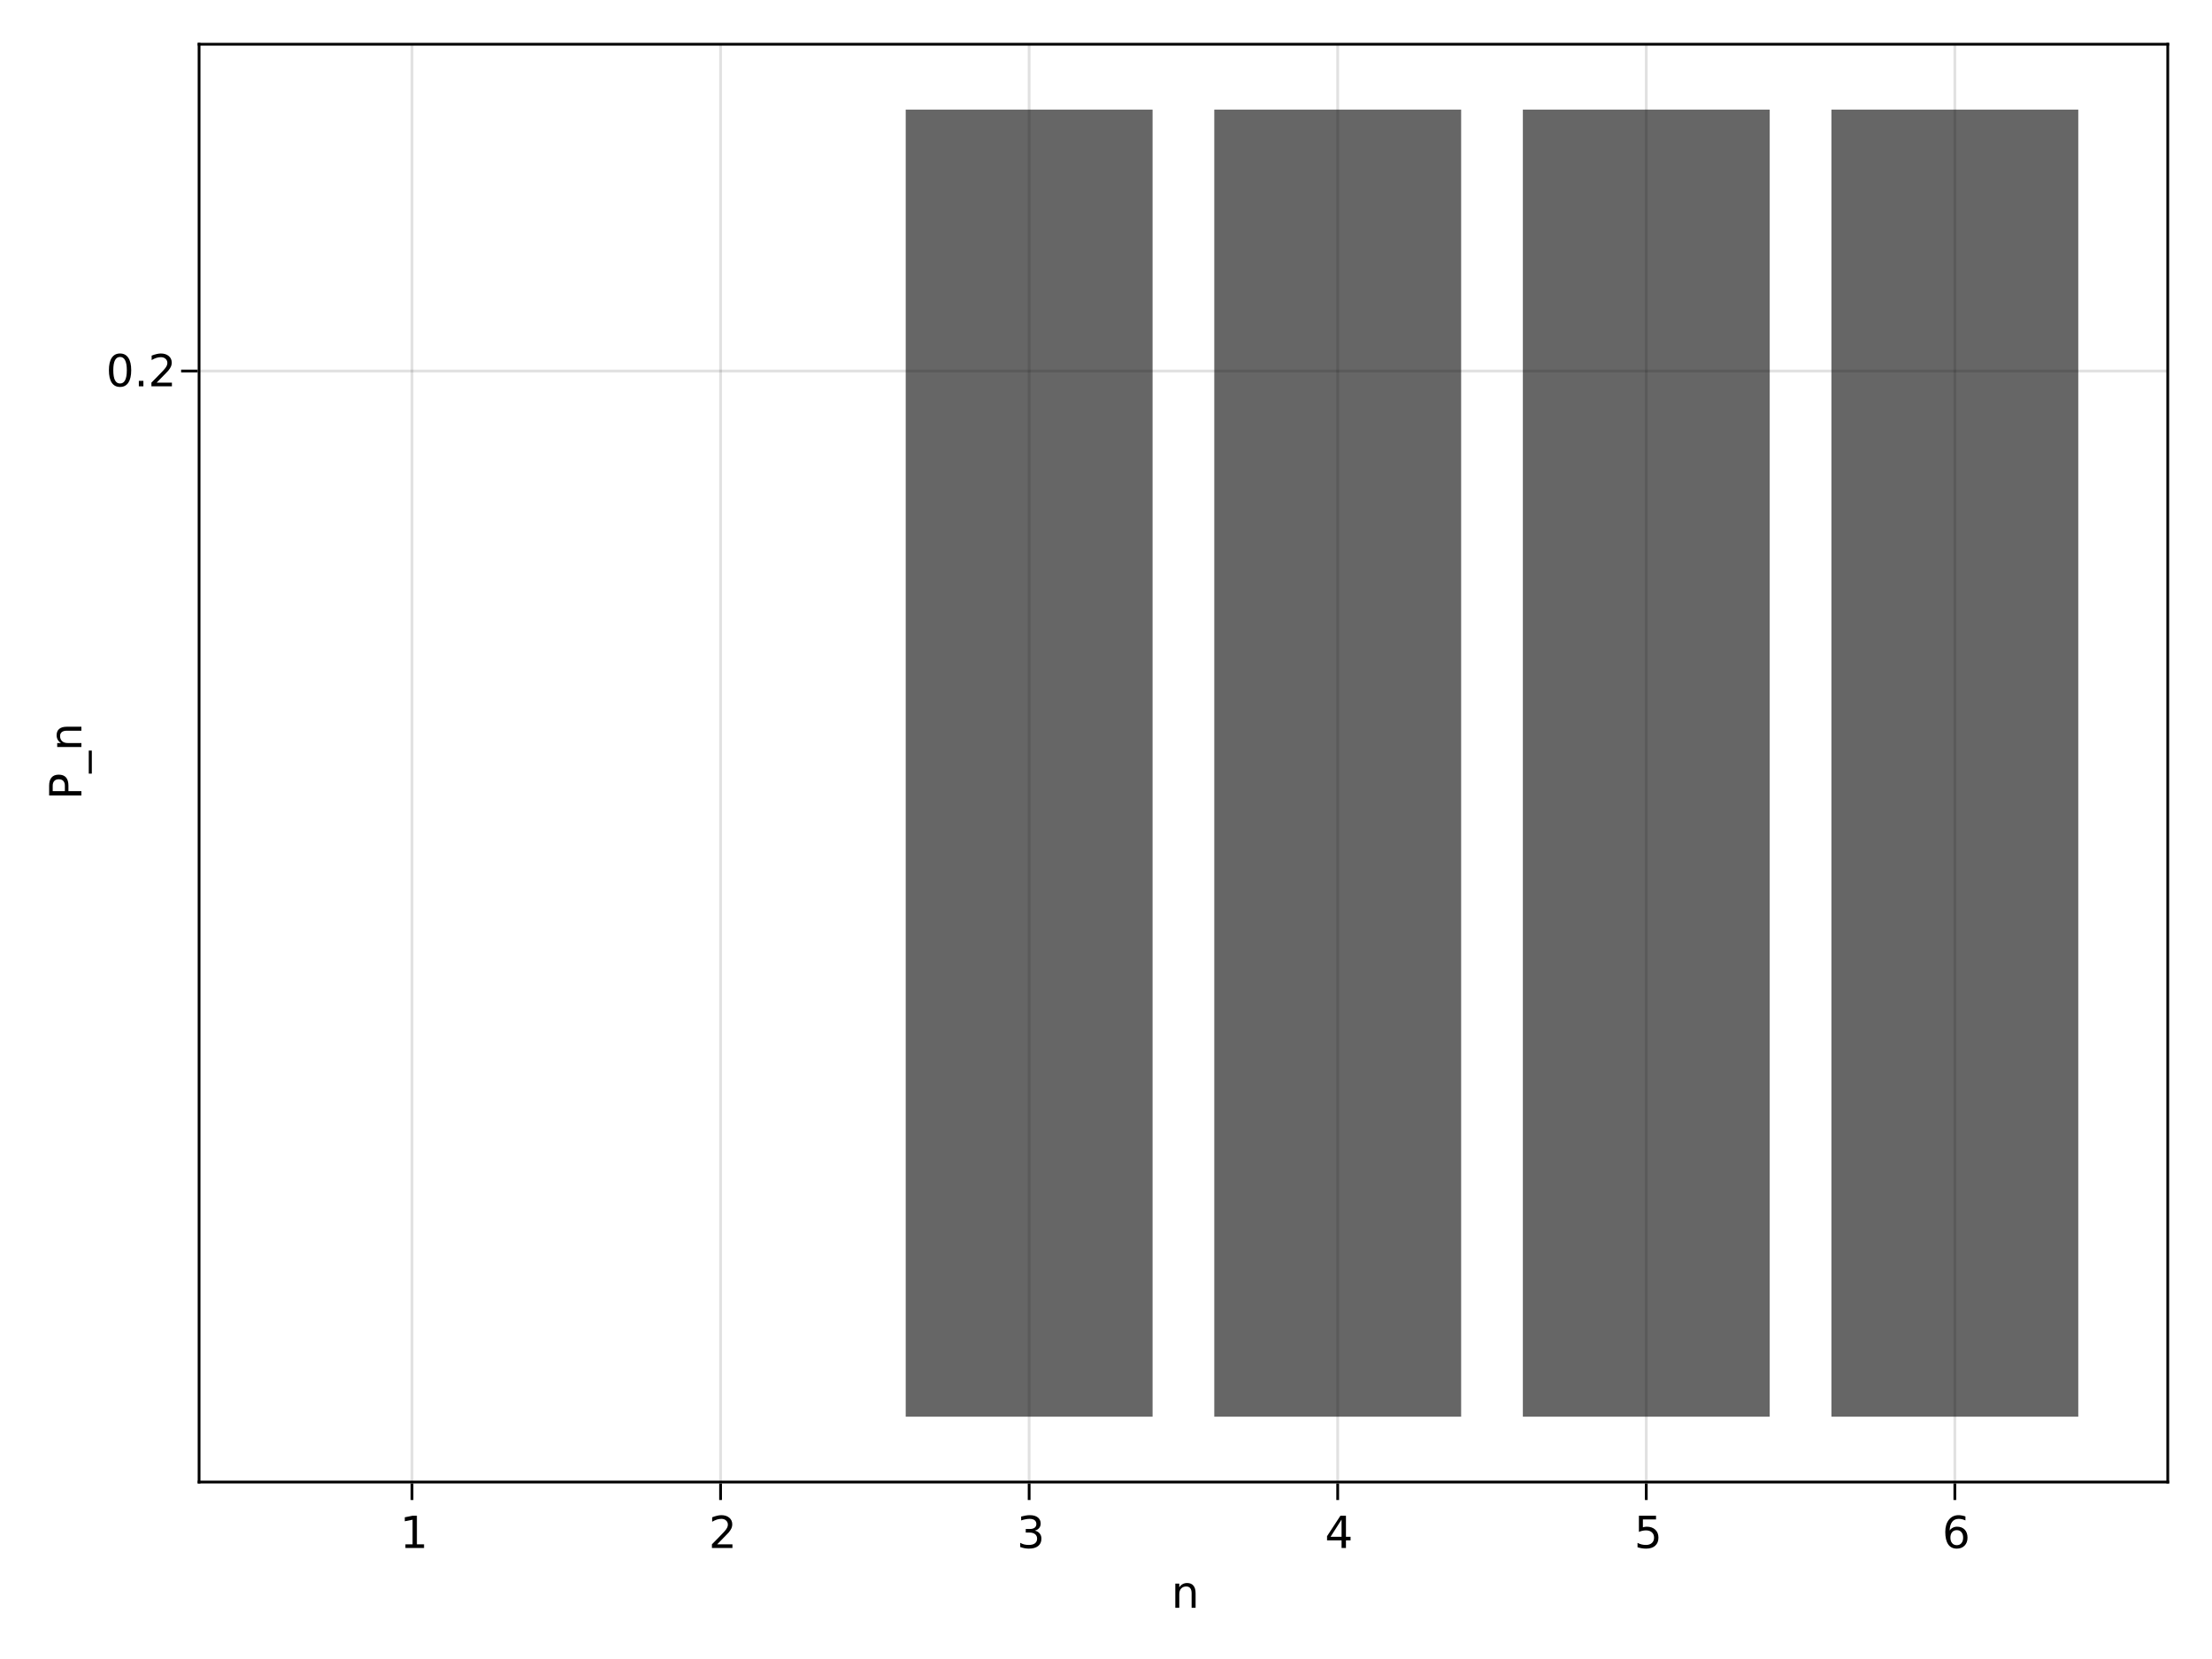
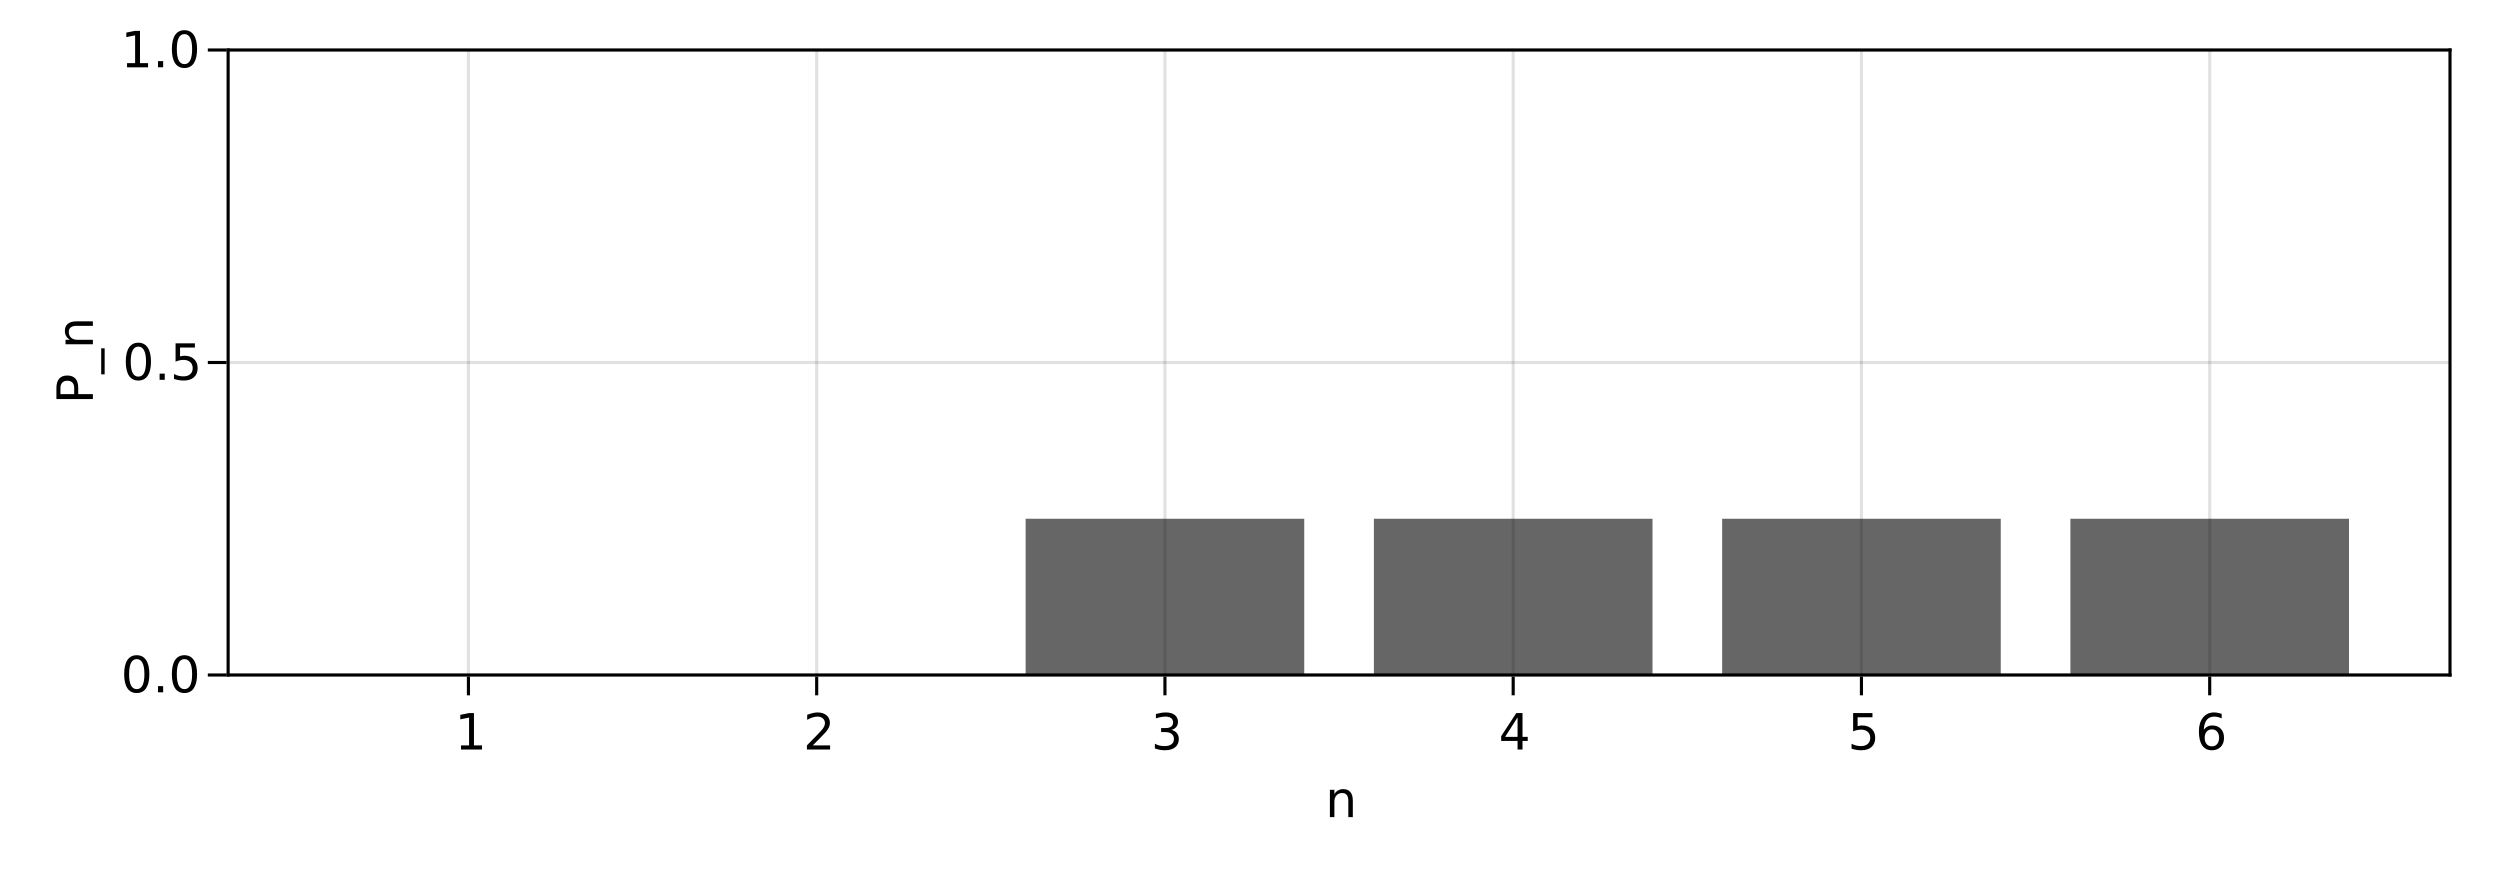
- <svg xmlns="http://www.w3.org/2000/svg" xmlns:xlink="http://www.w3.org/1999/xlink" width="600pt" height="450pt" viewBox="0 0 600 450" version="1.1">
+ <svg xmlns="http://www.w3.org/2000/svg" xmlns:xlink="http://www.w3.org/1999/xlink" width="600pt" height="211pt" viewBox="0 0 600 211" version="1.1">
  <defs>
    <g>
-       <symbol overflow="visible" id="eODnNaEj0-0">
+       <symbol overflow="visible" id="BPL1EWug0-0">
        <path style="stroke:none;" d="M 0.594 2.125 L 0.594 -8.469 L 6.594 -8.469 L 6.594 2.125 Z M 1.266 1.453 L 5.938 1.453 L 5.938 -7.781 L 1.266 -7.781 Z M 1.266 1.453 " />
      </symbol>
-       <symbol overflow="visible" id="eODnNaEj0-1">
+       <symbol overflow="visible" id="BPL1EWug0-1">
        <path style="stroke:none;" d="M 1.484 -1 L 3.422 -1 L 3.422 -7.672 L 1.312 -7.25 L 1.312 -8.328 L 3.406 -8.75 L 4.594 -8.75 L 4.594 -1 L 6.531 -1 L 6.531 0 L 1.484 0 Z M 1.484 -1 " />
      </symbol>
-       <symbol overflow="visible" id="eODnNaEj0-2">
+       <symbol overflow="visible" id="BPL1EWug1-0">
+         <path style="stroke:none;" d="M 0.594 2.125 L 0.594 -8.469 L 6.594 -8.469 L 6.594 2.125 Z M 1.266 1.453 L 5.938 1.453 L 5.938 -7.781 L 1.266 -7.781 Z M 1.266 1.453 " />
+       </symbol>
+       <symbol overflow="visible" id="BPL1EWug1-1">
        <path style="stroke:none;" d="M 2.297 -1 L 6.438 -1 L 6.438 0 L 0.875 0 L 0.875 -1 C 1.32 -1.457 1.93 -2.078 2.703 -2.859 C 3.484 -3.648 3.973 -4.16 4.172 -4.391 C 4.555 -4.805 4.82 -5.16 4.969 -5.453 C 5.125 -5.754 5.203 -6.047 5.203 -6.328 C 5.203 -6.797 5.035 -7.176 4.703 -7.469 C 4.379 -7.758 3.957 -7.906 3.438 -7.906 C 3.062 -7.906 2.664 -7.844 2.25 -7.719 C 1.844 -7.594 1.406 -7.395 0.938 -7.125 L 0.938 -8.328 C 1.414 -8.516 1.859 -8.656 2.266 -8.75 C 2.68 -8.852 3.062 -8.906 3.406 -8.906 C 4.312 -8.906 5.035 -8.676 5.578 -8.219 C 6.117 -7.77 6.391 -7.164 6.391 -6.406 C 6.391 -6.051 6.32 -5.711 6.188 -5.391 C 6.051 -5.066 5.805 -4.688 5.453 -4.25 C 5.348 -4.133 5.035 -3.805 4.516 -3.266 C 3.992 -2.723 3.254 -1.969 2.297 -1 Z M 2.297 -1 " />
      </symbol>
-       <symbol overflow="visible" id="eODnNaEj0-3">
+       <symbol overflow="visible" id="BPL1EWug1-2">
+         <path style="stroke:none;" d="M 4.875 -4.719 C 5.438 -4.594 5.875 -4.336 6.188 -3.953 C 6.508 -3.578 6.672 -3.109 6.672 -2.547 C 6.672 -1.68 6.375 -1.008 5.781 -0.531 C 5.188 -0.062 4.344 0.172 3.25 0.172 C 2.883 0.172 2.504 0.133 2.109 0.062 C 1.723 -0.008 1.328 -0.117 0.922 -0.266 L 0.922 -1.406 C 1.242 -1.219 1.598 -1.07 1.984 -0.969 C 2.379 -0.875 2.789 -0.828 3.219 -0.828 C 3.957 -0.828 4.52 -0.973 4.906 -1.266 C 5.301 -1.555 5.5 -1.984 5.5 -2.547 C 5.5 -3.055 5.316 -3.457 4.953 -3.75 C 4.586 -4.039 4.086 -4.188 3.453 -4.188 L 2.422 -4.188 L 2.422 -5.156 L 3.5 -5.156 C 4.07 -5.156 4.516 -5.27 4.828 -5.5 C 5.141 -5.738 5.297 -6.078 5.297 -6.516 C 5.297 -6.961 5.133 -7.305 4.812 -7.547 C 4.5 -7.785 4.047 -7.906 3.453 -7.906 C 3.117 -7.906 2.766 -7.867 2.391 -7.797 C 2.023 -7.734 1.617 -7.629 1.172 -7.484 L 1.172 -8.531 C 1.629 -8.656 2.051 -8.75 2.438 -8.812 C 2.832 -8.875 3.203 -8.906 3.547 -8.906 C 4.453 -8.906 5.164 -8.703 5.688 -8.297 C 6.207 -7.891 6.469 -7.336 6.469 -6.641 C 6.469 -6.148 6.328 -5.738 6.047 -5.406 C 5.773 -5.07 5.383 -4.844 4.875 -4.719 Z M 4.875 -4.719 " />
+       </symbol>
+       <symbol overflow="visible" id="BPL1EWug1-3">
+         <path style="stroke:none;" d="M 3.969 -4.844 C 3.438 -4.844 3.016 -4.66 2.703 -4.297 C 2.391 -3.93 2.234 -3.438 2.234 -2.812 C 2.234 -2.176 2.391 -1.676 2.703 -1.312 C 3.016 -0.945 3.438 -0.766 3.969 -0.766 C 4.5 -0.766 4.914 -0.945 5.219 -1.312 C 5.531 -1.676 5.688 -2.176 5.688 -2.812 C 5.688 -3.438 5.531 -3.93 5.219 -4.297 C 4.914 -4.66 4.5 -4.844 3.969 -4.844 Z M 6.312 -8.562 L 6.312 -7.484 C 6.008 -7.617 5.707 -7.723 5.406 -7.797 C 5.102 -7.867 4.805 -7.906 4.516 -7.906 C 3.734 -7.906 3.133 -7.641 2.719 -7.109 C 2.312 -6.586 2.078 -5.797 2.016 -4.734 C 2.242 -5.066 2.531 -5.32 2.875 -5.5 C 3.227 -5.688 3.613 -5.781 4.031 -5.781 C 4.906 -5.781 5.598 -5.516 6.109 -4.984 C 6.617 -4.453 6.875 -3.727 6.875 -2.812 C 6.875 -1.906 6.609 -1.18 6.078 -0.641 C 5.547 -0.098 4.844 0.172 3.969 0.172 C 2.945 0.172 2.172 -0.211 1.641 -0.984 C 1.109 -1.766 0.844 -2.891 0.844 -4.359 C 0.844 -5.742 1.172 -6.848 1.828 -7.672 C 2.484 -8.492 3.363 -8.906 4.469 -8.906 C 4.758 -8.906 5.055 -8.875 5.359 -8.812 C 5.66 -8.758 5.977 -8.676 6.312 -8.562 Z M 6.312 -8.562 " />
+       </symbol>
+       <symbol overflow="visible" id="BPL1EWug2-0">
+         <path style="stroke:none;" d="M 0.594 2.125 L 0.594 -8.469 L 6.594 -8.469 L 6.594 2.125 Z M 1.266 1.453 L 5.938 1.453 L 5.938 -7.781 L 1.266 -7.781 Z M 1.266 1.453 " />
+       </symbol>
+       <symbol overflow="visible" id="BPL1EWug2-1">
        <path style="stroke:none;" d="M 4.531 -7.719 L 1.547 -3.047 L 4.531 -3.047 Z M 4.219 -8.75 L 5.719 -8.75 L 5.719 -3.047 L 6.969 -3.047 L 6.969 -2.062 L 5.719 -2.062 L 5.719 0 L 4.531 0 L 4.531 -2.062 L 0.594 -2.062 L 0.594 -3.203 Z M 4.219 -8.75 " />
      </symbol>
-       <symbol overflow="visible" id="eODnNaEj0-4">
+       <symbol overflow="visible" id="BPL1EWug3-0">
+         <path style="stroke:none;" d="M 0.594 2.125 L 0.594 -8.469 L 6.594 -8.469 L 6.594 2.125 Z M 1.266 1.453 L 5.938 1.453 L 5.938 -7.781 L 1.266 -7.781 Z M 1.266 1.453 " />
+       </symbol>
+       <symbol overflow="visible" id="BPL1EWug3-1">
        <path style="stroke:none;" d="M 1.297 -8.75 L 5.938 -8.75 L 5.938 -7.75 L 2.375 -7.75 L 2.375 -5.609 C 2.551 -5.672 2.723 -5.711 2.891 -5.734 C 3.066 -5.766 3.238 -5.781 3.406 -5.781 C 4.383 -5.781 5.16 -5.508 5.734 -4.969 C 6.305 -4.438 6.594 -3.719 6.594 -2.812 C 6.594 -1.863 6.297 -1.129 5.703 -0.609 C 5.117 -0.086 4.297 0.172 3.234 0.172 C 2.859 0.172 2.477 0.141 2.094 0.078 C 1.719 0.016 1.328 -0.078 0.922 -0.203 L 0.922 -1.391 C 1.273 -1.203 1.641 -1.062 2.016 -0.969 C 2.391 -0.875 2.785 -0.828 3.203 -0.828 C 3.879 -0.828 4.414 -1.004 4.812 -1.359 C 5.207 -1.711 5.406 -2.195 5.406 -2.812 C 5.406 -3.414 5.207 -3.895 4.812 -4.25 C 4.414 -4.602 3.879 -4.781 3.203 -4.781 C 2.891 -4.781 2.57 -4.742 2.25 -4.672 C 1.938 -4.609 1.617 -4.504 1.297 -4.359 Z M 1.297 -8.75 " />
      </symbol>
-       <symbol overflow="visible" id="eODnNaEj0-5">
-         <path style="stroke:none;" d="M 3.969 -4.844 C 3.438 -4.844 3.016 -4.66 2.703 -4.297 C 2.391 -3.93 2.234 -3.438 2.234 -2.812 C 2.234 -2.176 2.391 -1.676 2.703 -1.312 C 3.016 -0.945 3.438 -0.766 3.969 -0.766 C 4.5 -0.766 4.914 -0.945 5.219 -1.312 C 5.531 -1.676 5.688 -2.176 5.688 -2.812 C 5.688 -3.438 5.531 -3.93 5.219 -4.297 C 4.914 -4.66 4.5 -4.844 3.969 -4.844 Z M 6.312 -8.562 L 6.312 -7.484 C 6.008 -7.617 5.707 -7.723 5.406 -7.797 C 5.102 -7.867 4.805 -7.906 4.516 -7.906 C 3.734 -7.906 3.133 -7.641 2.719 -7.109 C 2.312 -6.586 2.078 -5.797 2.016 -4.734 C 2.242 -5.066 2.531 -5.32 2.875 -5.5 C 3.227 -5.688 3.613 -5.781 4.031 -5.781 C 4.906 -5.781 5.598 -5.516 6.109 -4.984 C 6.617 -4.453 6.875 -3.727 6.875 -2.812 C 6.875 -1.906 6.609 -1.18 6.078 -0.641 C 5.547 -0.098 4.844 0.172 3.969 0.172 C 2.945 0.172 2.172 -0.211 1.641 -0.984 C 1.109 -1.766 0.844 -2.891 0.844 -4.359 C 0.844 -5.742 1.172 -6.848 1.828 -7.672 C 2.484 -8.492 3.363 -8.906 4.469 -8.906 C 4.758 -8.906 5.055 -8.875 5.359 -8.812 C 5.66 -8.758 5.977 -8.676 6.312 -8.562 Z M 6.312 -8.562 " />
-       </symbol>
-       <symbol overflow="visible" id="eODnNaEj1-0">
+       <symbol overflow="visible" id="BPL1EWug4-0">
        <path style="stroke:none;" d="M 0.594 2.125 L 0.594 -8.469 L 6.594 -8.469 L 6.594 2.125 Z M 1.266 1.453 L 5.938 1.453 L 5.938 -7.781 L 1.266 -7.781 Z M 1.266 1.453 " />
      </symbol>
-       <symbol overflow="visible" id="eODnNaEj1-1">
-         <path style="stroke:none;" d="M 4.875 -4.719 C 5.438 -4.594 5.875 -4.336 6.188 -3.953 C 6.508 -3.578 6.672 -3.109 6.672 -2.547 C 6.672 -1.68 6.375 -1.008 5.781 -0.531 C 5.188 -0.062 4.344 0.172 3.25 0.172 C 2.883 0.172 2.504 0.133 2.109 0.062 C 1.723 -0.008 1.328 -0.117 0.922 -0.266 L 0.922 -1.406 C 1.242 -1.219 1.598 -1.07 1.984 -0.969 C 2.379 -0.875 2.789 -0.828 3.219 -0.828 C 3.957 -0.828 4.52 -0.973 4.906 -1.266 C 5.301 -1.555 5.5 -1.984 5.5 -2.547 C 5.5 -3.055 5.316 -3.457 4.953 -3.75 C 4.586 -4.039 4.086 -4.188 3.453 -4.188 L 2.422 -4.188 L 2.422 -5.156 L 3.5 -5.156 C 4.07 -5.156 4.516 -5.27 4.828 -5.5 C 5.141 -5.738 5.297 -6.078 5.297 -6.516 C 5.297 -6.961 5.133 -7.305 4.812 -7.547 C 4.5 -7.785 4.047 -7.906 3.453 -7.906 C 3.117 -7.906 2.766 -7.867 2.391 -7.797 C 2.023 -7.734 1.617 -7.629 1.172 -7.484 L 1.172 -8.531 C 1.629 -8.656 2.051 -8.75 2.438 -8.812 C 2.832 -8.875 3.203 -8.906 3.547 -8.906 C 4.453 -8.906 5.164 -8.703 5.688 -8.297 C 6.207 -7.891 6.469 -7.336 6.469 -6.641 C 6.469 -6.148 6.328 -5.738 6.047 -5.406 C 5.773 -5.07 5.383 -4.844 4.875 -4.719 Z M 4.875 -4.719 " />
-       </symbol>
-       <symbol overflow="visible" id="eODnNaEj1-2">
+       <symbol overflow="visible" id="BPL1EWug4-1">
        <path style="stroke:none;" d="M 6.594 -3.969 L 6.594 0 L 5.516 0 L 5.516 -3.922 C 5.516 -4.547 5.391 -5.008 5.141 -5.312 C 4.898 -5.625 4.539 -5.781 4.062 -5.781 C 3.477 -5.781 3.016 -5.594 2.672 -5.219 C 2.336 -4.852 2.172 -4.348 2.172 -3.703 L 2.172 0 L 1.094 0 L 1.094 -6.562 L 2.172 -6.562 L 2.172 -5.547 C 2.43 -5.941 2.734 -6.234 3.078 -6.422 C 3.43 -6.617 3.836 -6.719 4.297 -6.719 C 5.047 -6.719 5.613 -6.484 6 -6.016 C 6.395 -5.555 6.594 -4.875 6.594 -3.969 Z M 6.594 -3.969 " />
      </symbol>
-       <symbol overflow="visible" id="eODnNaEj2-0">
+       <symbol overflow="visible" id="BPL1EWug5-0">
        <path style="stroke:none;" d="M 0.594 2.125 L 0.594 -8.469 L 6.594 -8.469 L 6.594 2.125 Z M 1.266 1.453 L 5.938 1.453 L 5.938 -7.781 L 1.266 -7.781 Z M 1.266 1.453 " />
      </symbol>
-       <symbol overflow="visible" id="eODnNaEj2-1">
+       <symbol overflow="visible" id="BPL1EWug5-1">
        <path style="stroke:none;" d="M 3.812 -7.969 C 3.207 -7.969 2.75 -7.664 2.438 -7.062 C 2.133 -6.469 1.984 -5.566 1.984 -4.359 C 1.984 -3.16 2.133 -2.258 2.438 -1.656 C 2.75 -1.062 3.207 -0.766 3.812 -0.766 C 4.426 -0.766 4.883 -1.062 5.188 -1.656 C 5.5 -2.258 5.656 -3.16 5.656 -4.359 C 5.656 -5.566 5.5 -6.469 5.188 -7.062 C 4.883 -7.664 4.426 -7.969 3.812 -7.969 Z M 3.812 -8.906 C 4.789 -8.906 5.539 -8.516 6.062 -7.734 C 6.582 -6.961 6.844 -5.836 6.844 -4.359 C 6.844 -2.891 6.582 -1.766 6.062 -0.984 C 5.539 -0.211 4.789 0.172 3.812 0.172 C 2.832 0.172 2.082 -0.211 1.562 -0.984 C 1.051 -1.766 0.797 -2.891 0.797 -4.359 C 0.797 -5.836 1.051 -6.961 1.562 -7.734 C 2.082 -8.516 2.832 -8.906 3.812 -8.906 Z M 3.812 -8.906 " />
      </symbol>
-       <symbol overflow="visible" id="eODnNaEj3-0">
+       <symbol overflow="visible" id="BPL1EWug6-0">
        <path style="stroke:none;" d="M 0.594 2.125 L 0.594 -8.469 L 6.594 -8.469 L 6.594 2.125 Z M 1.266 1.453 L 5.938 1.453 L 5.938 -7.781 L 1.266 -7.781 Z M 1.266 1.453 " />
      </symbol>
-       <symbol overflow="visible" id="eODnNaEj3-1">
+       <symbol overflow="visible" id="BPL1EWug6-1">
        <path style="stroke:none;" d="M 1.281 -1.484 L 2.516 -1.484 L 2.516 0 L 1.281 0 Z M 1.281 -1.484 " />
      </symbol>
-       <symbol overflow="visible" id="eODnNaEj4-0">
+       <symbol overflow="visible" id="BPL1EWug7-0">
        <path style="stroke:none;" d="M 0.594 2.125 L 0.594 -8.469 L 6.594 -8.469 L 6.594 2.125 Z M 1.266 1.453 L 5.938 1.453 L 5.938 -7.781 L 1.266 -7.781 Z M 1.266 1.453 " />
      </symbol>
-       <symbol overflow="visible" id="eODnNaEj4-1">
-         <path style="stroke:none;" d="M 2.297 -1 L 6.438 -1 L 6.438 0 L 0.875 0 L 0.875 -1 C 1.32 -1.457 1.93 -2.078 2.703 -2.859 C 3.484 -3.648 3.973 -4.16 4.172 -4.391 C 4.555 -4.805 4.82 -5.16 4.969 -5.453 C 5.125 -5.754 5.203 -6.047 5.203 -6.328 C 5.203 -6.797 5.035 -7.176 4.703 -7.469 C 4.379 -7.758 3.957 -7.906 3.438 -7.906 C 3.062 -7.906 2.664 -7.844 2.25 -7.719 C 1.844 -7.594 1.406 -7.395 0.938 -7.125 L 0.938 -8.328 C 1.414 -8.516 1.859 -8.656 2.266 -8.75 C 2.68 -8.852 3.062 -8.906 3.406 -8.906 C 4.312 -8.906 5.035 -8.676 5.578 -8.219 C 6.117 -7.77 6.391 -7.164 6.391 -6.406 C 6.391 -6.051 6.32 -5.711 6.188 -5.391 C 6.051 -5.066 5.805 -4.688 5.453 -4.25 C 5.348 -4.133 5.035 -3.805 4.516 -3.266 C 3.992 -2.723 3.254 -1.969 2.297 -1 Z M 2.297 -1 " />
+       <symbol overflow="visible" id="BPL1EWug7-1">
+         <path style="stroke:none;" d="M 3.812 -7.969 C 3.207 -7.969 2.75 -7.664 2.438 -7.062 C 2.133 -6.469 1.984 -5.566 1.984 -4.359 C 1.984 -3.16 2.133 -2.258 2.438 -1.656 C 2.75 -1.062 3.207 -0.766 3.812 -0.766 C 4.426 -0.766 4.883 -1.062 5.188 -1.656 C 5.5 -2.258 5.656 -3.16 5.656 -4.359 C 5.656 -5.566 5.5 -6.469 5.188 -7.062 C 4.883 -7.664 4.426 -7.969 3.812 -7.969 Z M 3.812 -8.906 C 4.789 -8.906 5.539 -8.516 6.062 -7.734 C 6.582 -6.961 6.844 -5.836 6.844 -4.359 C 6.844 -2.891 6.582 -1.766 6.062 -0.984 C 5.539 -0.211 4.789 0.172 3.812 0.172 C 2.832 0.172 2.082 -0.211 1.562 -0.984 C 1.051 -1.766 0.797 -2.891 0.797 -4.359 C 0.797 -5.836 1.051 -6.961 1.562 -7.734 C 2.082 -8.516 2.832 -8.906 3.812 -8.906 Z M 3.812 -8.906 " />
      </symbol>
-       <symbol overflow="visible" id="eODnNaEj5-0">
+       <symbol overflow="visible" id="BPL1EWug8-0">
+         <path style="stroke:none;" d="M 0.594 2.125 L 0.594 -8.469 L 6.594 -8.469 L 6.594 2.125 Z M 1.266 1.453 L 5.938 1.453 L 5.938 -7.781 L 1.266 -7.781 Z M 1.266 1.453 " />
+       </symbol>
+       <symbol overflow="visible" id="BPL1EWug8-1">
+         <path style="stroke:none;" d="M 1.281 -1.484 L 2.516 -1.484 L 2.516 0 L 1.281 0 Z M 1.281 -1.484 " />
+       </symbol>
+       <symbol overflow="visible" id="BPL1EWug8-2">
+         <path style="stroke:none;" d="M 1.297 -8.75 L 5.938 -8.75 L 5.938 -7.75 L 2.375 -7.75 L 2.375 -5.609 C 2.551 -5.672 2.723 -5.711 2.891 -5.734 C 3.066 -5.766 3.238 -5.781 3.406 -5.781 C 4.383 -5.781 5.16 -5.508 5.734 -4.969 C 6.305 -4.438 6.594 -3.719 6.594 -2.812 C 6.594 -1.863 6.297 -1.129 5.703 -0.609 C 5.117 -0.086 4.297 0.172 3.234 0.172 C 2.859 0.172 2.477 0.141 2.094 0.078 C 1.719 0.016 1.328 -0.078 0.922 -0.203 L 0.922 -1.391 C 1.273 -1.203 1.641 -1.062 2.016 -0.969 C 2.391 -0.875 2.785 -0.828 3.203 -0.828 C 3.879 -0.828 4.414 -1.004 4.812 -1.359 C 5.207 -1.711 5.406 -2.195 5.406 -2.812 C 5.406 -3.414 5.207 -3.895 4.812 -4.25 C 4.414 -4.602 3.879 -4.781 3.203 -4.781 C 2.891 -4.781 2.57 -4.742 2.25 -4.672 C 1.938 -4.609 1.617 -4.504 1.297 -4.359 Z M 1.297 -8.75 " />
+       </symbol>
+       <symbol overflow="visible" id="BPL1EWug9-0">
+         <path style="stroke:none;" d="M 0.594 2.125 L 0.594 -8.469 L 6.594 -8.469 L 6.594 2.125 Z M 1.266 1.453 L 5.938 1.453 L 5.938 -7.781 L 1.266 -7.781 Z M 1.266 1.453 " />
+       </symbol>
+       <symbol overflow="visible" id="BPL1EWug9-1">
+         <path style="stroke:none;" d="M 1.484 -1 L 3.422 -1 L 3.422 -7.672 L 1.312 -7.25 L 1.312 -8.328 L 3.406 -8.75 L 4.594 -8.75 L 4.594 -1 L 6.531 -1 L 6.531 0 L 1.484 0 Z M 1.484 -1 " />
+       </symbol>
+       <symbol overflow="visible" id="BPL1EWug9-2">
+         <path style="stroke:none;" d="M 3.812 -7.969 C 3.207 -7.969 2.75 -7.664 2.438 -7.062 C 2.133 -6.469 1.984 -5.566 1.984 -4.359 C 1.984 -3.16 2.133 -2.258 2.438 -1.656 C 2.75 -1.062 3.207 -0.766 3.812 -0.766 C 4.426 -0.766 4.883 -1.062 5.188 -1.656 C 5.5 -2.258 5.656 -3.16 5.656 -4.359 C 5.656 -5.566 5.5 -6.469 5.188 -7.062 C 4.883 -7.664 4.426 -7.969 3.812 -7.969 Z M 3.812 -8.906 C 4.789 -8.906 5.539 -8.516 6.062 -7.734 C 6.582 -6.961 6.844 -5.836 6.844 -4.359 C 6.844 -2.891 6.582 -1.766 6.062 -0.984 C 5.539 -0.211 4.789 0.172 3.812 0.172 C 2.832 0.172 2.082 -0.211 1.562 -0.984 C 1.051 -1.766 0.797 -2.891 0.797 -4.359 C 0.797 -5.836 1.051 -6.961 1.562 -7.734 C 2.082 -8.516 2.832 -8.906 3.812 -8.906 Z M 3.812 -8.906 " />
+       </symbol>
+       <symbol overflow="visible" id="BPL1EWug10-0">
+         <path style="stroke:none;" d="M 0.594 2.125 L 0.594 -8.469 L 6.594 -8.469 L 6.594 2.125 Z M 1.266 1.453 L 5.938 1.453 L 5.938 -7.781 L 1.266 -7.781 Z M 1.266 1.453 " />
+       </symbol>
+       <symbol overflow="visible" id="BPL1EWug10-1">
+         <path style="stroke:none;" d="M 1.281 -1.484 L 2.516 -1.484 L 2.516 0 L 1.281 0 Z M 1.281 -1.484 " />
+       </symbol>
+       <symbol overflow="visible" id="BPL1EWug11-0">
        <path style="stroke:none;" d="M 2.125 -0.594 L -8.469 -0.594 L -8.469 -6.594 L 2.125 -6.594 Z M 1.453 -1.266 L 1.453 -5.938 L -7.781 -5.938 L -7.781 -1.266 Z M 1.453 -1.266 " />
      </symbol>
-       <symbol overflow="visible" id="eODnNaEj5-1">
+       <symbol overflow="visible" id="BPL1EWug11-1">
        <path style="stroke:none;" d="M -7.781 -2.359 L -4.484 -2.359 L -4.484 -3.844 C -4.484 -4.395 -4.625 -4.82 -4.906 -5.125 C -5.195 -5.426 -5.609 -5.578 -6.141 -5.578 C -6.66 -5.578 -7.062 -5.426 -7.344 -5.125 C -7.633 -4.82 -7.781 -4.395 -7.781 -3.844 Z M -8.75 -1.172 L -8.75 -3.844 C -8.75 -4.832 -8.523 -5.578 -8.078 -6.078 C -7.641 -6.578 -6.992 -6.828 -6.141 -6.828 C -5.273 -6.828 -4.617 -6.578 -4.172 -6.078 C -3.734 -5.578 -3.516 -4.832 -3.516 -3.844 L -3.516 -2.359 L 0 -2.359 L 0 -1.172 Z M -8.75 -1.172 " />
      </symbol>
-       <symbol overflow="visible" id="eODnNaEj5-2">
+       <symbol overflow="visible" id="BPL1EWug12-0">
+         <path style="stroke:none;" d="M 2.125 -0.594 L -8.469 -0.594 L -8.469 -6.594 L 2.125 -6.594 Z M 1.453 -1.266 L 1.453 -5.938 L -7.781 -5.938 L -7.781 -1.266 Z M 1.453 -1.266 " />
+       </symbol>
+       <symbol overflow="visible" id="BPL1EWug12-1">
        <path style="stroke:none;" d="M 2 -6.125 L 2.828 -6.125 L 2.828 0.125 L 2 0.125 Z M 2 -6.125 " />
      </symbol>
-       <symbol overflow="visible" id="eODnNaEj5-3">
+       <symbol overflow="visible" id="BPL1EWug13-0">
+         <path style="stroke:none;" d="M 2.125 -0.594 L -8.469 -0.594 L -8.469 -6.594 L 2.125 -6.594 Z M 1.453 -1.266 L 1.453 -5.938 L -7.781 -5.938 L -7.781 -1.266 Z M 1.453 -1.266 " />
+       </symbol>
+       <symbol overflow="visible" id="BPL1EWug13-1">
        <path style="stroke:none;" d="M -3.969 -6.594 L 0 -6.594 L 0 -5.516 L -3.922 -5.516 C -4.547 -5.516 -5.008 -5.391 -5.312 -5.141 C -5.625 -4.898 -5.781 -4.539 -5.781 -4.062 C -5.781 -3.477 -5.594 -3.016 -5.219 -2.672 C -4.852 -2.336 -4.348 -2.172 -3.703 -2.172 L 0 -2.172 L 0 -1.094 L -6.562 -1.094 L -6.562 -2.172 L -5.547 -2.172 C -5.941 -2.43 -6.234 -2.734 -6.422 -3.078 C -6.617 -3.43 -6.719 -3.836 -6.719 -4.297 C -6.719 -5.047 -6.484 -5.613 -6.016 -6 C -5.555 -6.395 -4.875 -6.594 -3.969 -6.594 Z M -3.969 -6.594 " />
      </symbol>
    </g>
  </defs>
  <g id="surface1">
-     <rect x="0" y="0" width="600" height="450" style="fill:rgb(100%,100%,100%);fill-opacity:1;stroke:none;" />
-     <path style=" stroke:none;fill-rule:nonzero;fill:rgb(100%,100%,100%);fill-opacity:1;" d="M 54 402 L 588 402 L 588 12 L 54 12 Z M 54 402 " />
-     <path style="fill:none;stroke-width:1;stroke-linecap:butt;stroke-linejoin:miter;stroke:rgb(0%,0%,0%);stroke-opacity:0.12;stroke-miterlimit:10;" d="M 149.005 536 L 149.005 16 " transform="matrix(0.75,0,0,0.75,0,0)" />
-     <path style="fill:none;stroke-width:1;stroke-linecap:butt;stroke-linejoin:miter;stroke:rgb(0%,0%,0%);stroke-opacity:0.12;stroke-miterlimit:10;" d="M 260.604 536 L 260.604 16 " transform="matrix(0.75,0,0,0.75,0,0)" />
-     <path style="fill:none;stroke-width:1;stroke-linecap:butt;stroke-linejoin:miter;stroke:rgb(0%,0%,0%);stroke-opacity:0.12;stroke-miterlimit:10;" d="M 372.203 536 L 372.203 16 " transform="matrix(0.75,0,0,0.75,0,0)" />
-     <path style="fill:none;stroke-width:1;stroke-linecap:butt;stroke-linejoin:miter;stroke:rgb(0%,0%,0%);stroke-opacity:0.12;stroke-miterlimit:10;" d="M 483.797 536 L 483.797 16 " transform="matrix(0.75,0,0,0.75,0,0)" />
-     <path style="fill:none;stroke-width:1;stroke-linecap:butt;stroke-linejoin:miter;stroke:rgb(0%,0%,0%);stroke-opacity:0.12;stroke-miterlimit:10;" d="M 595.396 536 L 595.396 16 " transform="matrix(0.75,0,0,0.75,0,0)" />
-     <path style="fill:none;stroke-width:1;stroke-linecap:butt;stroke-linejoin:miter;stroke:rgb(0%,0%,0%);stroke-opacity:0.12;stroke-miterlimit:10;" d="M 706.995 536 L 706.995 16 " transform="matrix(0.75,0,0,0.75,0,0)" />
-     <path style="fill:none;stroke-width:1;stroke-linecap:butt;stroke-linejoin:miter;stroke:rgb(0%,0%,0%);stroke-opacity:0.12;stroke-miterlimit:10;" d="M 72 134.182 L 784 134.182 " transform="matrix(0.75,0,0,0.75,0,0)" />
+     <path style=" stroke:none;fill-rule:nonzero;fill:rgb(100%,100%,100%);fill-opacity:1;" d="M 0 0 L 600 0 L 600 210.75 L 0 210.75 Z M 0 0 " />
+     <path style=" stroke:none;fill-rule:nonzero;fill:rgb(100%,100%,100%);fill-opacity:1;" d="M 54.75 162 L 588 162 L 588 12 L 54.75 12 Z M 54.75 162 " />
+     <path style="fill:none;stroke-width:1;stroke-linecap:butt;stroke-linejoin:miter;stroke:rgb(0%,0%,0%);stroke-opacity:0.12;stroke-miterlimit:10;" d="M 149.896 216 L 149.896 16 " transform="matrix(0.75,0,0,0.75,0,0)" />
+     <path style="fill:none;stroke-width:1;stroke-linecap:butt;stroke-linejoin:miter;stroke:rgb(0%,0%,0%);stroke-opacity:0.12;stroke-miterlimit:10;" d="M 261.339 216 L 261.339 16 " transform="matrix(0.75,0,0,0.75,0,0)" />
+     <path style="fill:none;stroke-width:1;stroke-linecap:butt;stroke-linejoin:miter;stroke:rgb(0%,0%,0%);stroke-opacity:0.12;stroke-miterlimit:10;" d="M 372.781 216 L 372.781 16 " transform="matrix(0.75,0,0,0.75,0,0)" />
+     <path style="fill:none;stroke-width:1;stroke-linecap:butt;stroke-linejoin:miter;stroke:rgb(0%,0%,0%);stroke-opacity:0.12;stroke-miterlimit:10;" d="M 484.219 216 L 484.219 16 " transform="matrix(0.75,0,0,0.75,0,0)" />
+     <path style="fill:none;stroke-width:1;stroke-linecap:butt;stroke-linejoin:miter;stroke:rgb(0%,0%,0%);stroke-opacity:0.12;stroke-miterlimit:10;" d="M 595.661 216 L 595.661 16 " transform="matrix(0.75,0,0,0.75,0,0)" />
+     <path style="fill:none;stroke-width:1;stroke-linecap:butt;stroke-linejoin:miter;stroke:rgb(0%,0%,0%);stroke-opacity:0.12;stroke-miterlimit:10;" d="M 707.104 216 L 707.104 16 " transform="matrix(0.75,0,0,0.75,0,0)" />
+     <path style="fill:none;stroke-width:1;stroke-linecap:butt;stroke-linejoin:miter;stroke:rgb(0%,0%,0%);stroke-opacity:0.12;stroke-miterlimit:10;" d="M 73 216 L 784 216 " transform="matrix(0.75,0,0,0.75,0,0)" />
+     <path style="fill:none;stroke-width:1;stroke-linecap:butt;stroke-linejoin:miter;stroke:rgb(0%,0%,0%);stroke-opacity:0.12;stroke-miterlimit:10;" d="M 73 116 L 784 116 " transform="matrix(0.75,0,0,0.75,0,0)" />
+     <path style="fill:none;stroke-width:1;stroke-linecap:butt;stroke-linejoin:miter;stroke:rgb(0%,0%,0%);stroke-opacity:0.12;stroke-miterlimit:10;" d="M 73 16 L 784 16 " transform="matrix(0.75,0,0,0.75,0,0)" />
    <g style="fill:rgb(0%,0%,0%);fill-opacity:1;">
-       <use xlink:href="#eODnNaEj0-1" x="108.488" y="419.891" />
+       <use xlink:href="#BPL1EWug0-1" x="109.156" y="179.891" />
    </g>
    <g style="fill:rgb(0%,0%,0%);fill-opacity:1;">
-       <use xlink:href="#eODnNaEj0-2" x="192.234" y="419.891" />
+       <use xlink:href="#BPL1EWug1-1" x="192.785" y="179.891" />
    </g>
    <g style="fill:rgb(0%,0%,0%);fill-opacity:1;">
-       <use xlink:href="#eODnNaEj1-1" x="275.812" y="419.891" />
+       <use xlink:href="#BPL1EWug1-2" x="276.246" y="179.891" />
    </g>
    <g style="fill:rgb(0%,0%,0%);fill-opacity:1;">
-       <use xlink:href="#eODnNaEj0-3" x="359.367" y="419.891" />
+       <use xlink:href="#BPL1EWug2-1" x="359.684" y="179.891" />
    </g>
    <g style="fill:rgb(0%,0%,0%);fill-opacity:1;">
-       <use xlink:href="#eODnNaEj0-4" x="443.254" y="419.891" />
+       <use xlink:href="#BPL1EWug3-1" x="443.453" y="179.891" />
    </g>
    <g style="fill:rgb(0%,0%,0%);fill-opacity:1;">
-       <use xlink:href="#eODnNaEj0-5" x="526.809" y="419.891" />
+       <use xlink:href="#BPL1EWug1-3" x="526.891" y="179.891" />
    </g>
    <g style="fill:rgb(0%,0%,0%);fill-opacity:1;">
-       <use xlink:href="#eODnNaEj1-2" x="317.707" y="436.109" />
+       <use xlink:href="#BPL1EWug4-1" x="318.082" y="196.109" />
    </g>
    <g style="fill:rgb(0%,0%,0%);fill-opacity:1;">
-       <use xlink:href="#eODnNaEj2-1" x="28.746" y="104.789" />
+       <use xlink:href="#BPL1EWug5-1" x="29.004" y="166.156" />
    </g>
    <g style="fill:rgb(0%,0%,0%);fill-opacity:1;">
-       <use xlink:href="#eODnNaEj3-1" x="36.379" y="104.789" />
+       <use xlink:href="#BPL1EWug6-1" x="36.641" y="166.156" />
    </g>
    <g style="fill:rgb(0%,0%,0%);fill-opacity:1;">
-       <use xlink:href="#eODnNaEj4-1" x="40.195" y="104.789" />
+       <use xlink:href="#BPL1EWug5-1" x="40.453" y="166.156" />
    </g>
    <g style="fill:rgb(0%,0%,0%);fill-opacity:1;">
-       <use xlink:href="#eODnNaEj5-1" x="22.078" y="216.953" />
+       <use xlink:href="#BPL1EWug7-1" x="29.391" y="91.156" />
    </g>
    <g style="fill:rgb(0%,0%,0%);fill-opacity:1;">
-       <use xlink:href="#eODnNaEj5-2" x="22.078" y="209.719" />
+       <use xlink:href="#BPL1EWug8-1" x="37.023" y="91.156" />
    </g>
    <g style="fill:rgb(0%,0%,0%);fill-opacity:1;">
-       <use xlink:href="#eODnNaEj5-3" x="22.078" y="203.719" />
+       <use xlink:href="#BPL1EWug8-2" x="40.84" y="91.156" />
    </g>
-     <path style=" stroke:none;fill-rule:nonzero;fill:rgb(0%,0%,0%);fill-opacity:0.6;" d="M 245.672 384.273 L 312.633 384.273 L 312.633 29.727 L 245.672 29.727 Z M 245.672 384.273 " />
-     <path style=" stroke:none;fill-rule:nonzero;fill:rgb(0%,0%,0%);fill-opacity:0.6;" d="M 329.371 384.273 L 396.332 384.273 L 396.332 29.727 L 329.371 29.727 Z M 329.371 384.273 " />
-     <path style=" stroke:none;fill-rule:nonzero;fill:rgb(0%,0%,0%);fill-opacity:0.6;" d="M 413.07 384.273 L 480.031 384.273 L 480.031 29.727 L 413.07 29.727 Z M 413.07 384.273 " />
-     <path style=" stroke:none;fill-rule:nonzero;fill:rgb(0%,0%,0%);fill-opacity:0.6;" d="M 496.77 384.273 L 563.73 384.273 L 563.73 29.727 L 496.77 29.727 Z M 496.77 384.273 " />
-     <path style="fill:none;stroke-width:1;stroke-linecap:butt;stroke-linejoin:miter;stroke:rgb(0%,0%,0%);stroke-opacity:1;stroke-miterlimit:10;" d="M 149.005 536.5 L 149.005 542.5 " transform="matrix(0.75,0,0,0.75,0,0)" />
-     <path style="fill:none;stroke-width:1;stroke-linecap:butt;stroke-linejoin:miter;stroke:rgb(0%,0%,0%);stroke-opacity:1;stroke-miterlimit:10;" d="M 260.604 536.5 L 260.604 542.5 " transform="matrix(0.75,0,0,0.75,0,0)" />
-     <path style="fill:none;stroke-width:1;stroke-linecap:butt;stroke-linejoin:miter;stroke:rgb(0%,0%,0%);stroke-opacity:1;stroke-miterlimit:10;" d="M 372.203 536.5 L 372.203 542.5 " transform="matrix(0.75,0,0,0.75,0,0)" />
-     <path style="fill:none;stroke-width:1;stroke-linecap:butt;stroke-linejoin:miter;stroke:rgb(0%,0%,0%);stroke-opacity:1;stroke-miterlimit:10;" d="M 483.797 536.5 L 483.797 542.5 " transform="matrix(0.75,0,0,0.75,0,0)" />
-     <path style="fill:none;stroke-width:1;stroke-linecap:butt;stroke-linejoin:miter;stroke:rgb(0%,0%,0%);stroke-opacity:1;stroke-miterlimit:10;" d="M 595.396 536.5 L 595.396 542.5 " transform="matrix(0.75,0,0,0.75,0,0)" />
-     <path style="fill:none;stroke-width:1;stroke-linecap:butt;stroke-linejoin:miter;stroke:rgb(0%,0%,0%);stroke-opacity:1;stroke-miterlimit:10;" d="M 706.995 536.5 L 706.995 542.5 " transform="matrix(0.75,0,0,0.75,0,0)" />
-     <path style="fill:none;stroke-width:1;stroke-linecap:butt;stroke-linejoin:miter;stroke:rgb(0%,0%,0%);stroke-opacity:1;stroke-miterlimit:10;" d="M 71.5 134.182 L 65.5 134.182 " transform="matrix(0.75,0,0,0.75,0,0)" />
-     <path style="fill:none;stroke-width:1;stroke-linecap:butt;stroke-linejoin:miter;stroke:rgb(0%,0%,0%);stroke-opacity:1;stroke-miterlimit:10;" d="M 71.5 536 L 784.5 536 " transform="matrix(0.75,0,0,0.75,0,0)" />
-     <path style="fill:none;stroke-width:1;stroke-linecap:butt;stroke-linejoin:miter;stroke:rgb(0%,0%,0%);stroke-opacity:1;stroke-miterlimit:10;" d="M 72 536.5 L 72 15.5 " transform="matrix(0.75,0,0,0.75,0,0)" />
-     <path style="fill:none;stroke-width:1;stroke-linecap:butt;stroke-linejoin:miter;stroke:rgb(0%,0%,0%);stroke-opacity:1;stroke-miterlimit:10;" d="M 71.5 16 L 784.5 16 " transform="matrix(0.75,0,0,0.75,0,0)" />
-     <path style="fill:none;stroke-width:1;stroke-linecap:butt;stroke-linejoin:miter;stroke:rgb(0%,0%,0%);stroke-opacity:1;stroke-miterlimit:10;" d="M 784 536.5 L 784 15.5 " transform="matrix(0.75,0,0,0.75,0,0)" />
+     <g style="fill:rgb(0%,0%,0%);fill-opacity:1;">
+       <use xlink:href="#BPL1EWug9-1" x="29.004" y="16.152" />
+     </g>
+     <g style="fill:rgb(0%,0%,0%);fill-opacity:1;">
+       <use xlink:href="#BPL1EWug10-1" x="36.641" y="16.152" />
+     </g>
+     <g style="fill:rgb(0%,0%,0%);fill-opacity:1;">
+       <use xlink:href="#BPL1EWug9-2" x="40.453" y="16.152" />
+     </g>
+     <g style="fill:rgb(0%,0%,0%);fill-opacity:1;">
+       <use xlink:href="#BPL1EWug11-1" x="22.289" y="96.953" />
+     </g>
+     <g style="fill:rgb(0%,0%,0%);fill-opacity:1;">
+       <use xlink:href="#BPL1EWug12-1" x="22.289" y="89.719" />
+     </g>
+     <g style="fill:rgb(0%,0%,0%);fill-opacity:1;">
+       <use xlink:href="#BPL1EWug13-1" x="22.289" y="83.719" />
+     </g>
+     <path style=" stroke:none;fill-rule:nonzero;fill:rgb(0%,0%,0%);fill-opacity:0.6;" d="M 246.152 162 L 313.016 162 L 313.016 124.5 L 246.152 124.5 Z M 246.152 162 " />
+     <path style=" stroke:none;fill-rule:nonzero;fill:rgb(0%,0%,0%);fill-opacity:0.6;" d="M 329.734 162 L 396.598 162 L 396.598 124.5 L 329.734 124.5 Z M 329.734 162 " />
+     <path style=" stroke:none;fill-rule:nonzero;fill:rgb(0%,0%,0%);fill-opacity:0.6;" d="M 413.316 162 L 480.18 162 L 480.18 124.5 L 413.316 124.5 Z M 413.316 162 " />
+     <path style=" stroke:none;fill-rule:nonzero;fill:rgb(0%,0%,0%);fill-opacity:0.6;" d="M 496.895 162 L 563.758 162 L 563.758 124.5 L 496.895 124.5 Z M 496.895 162 " />
+     <path style="fill:none;stroke-width:1;stroke-linecap:butt;stroke-linejoin:miter;stroke:rgb(0%,0%,0%);stroke-opacity:1;stroke-miterlimit:10;" d="M 149.896 216.5 L 149.896 222.5 " transform="matrix(0.75,0,0,0.75,0,0)" />
+     <path style="fill:none;stroke-width:1;stroke-linecap:butt;stroke-linejoin:miter;stroke:rgb(0%,0%,0%);stroke-opacity:1;stroke-miterlimit:10;" d="M 261.339 216.5 L 261.339 222.5 " transform="matrix(0.75,0,0,0.75,0,0)" />
+     <path style="fill:none;stroke-width:1;stroke-linecap:butt;stroke-linejoin:miter;stroke:rgb(0%,0%,0%);stroke-opacity:1;stroke-miterlimit:10;" d="M 372.781 216.5 L 372.781 222.5 " transform="matrix(0.75,0,0,0.75,0,0)" />
+     <path style="fill:none;stroke-width:1;stroke-linecap:butt;stroke-linejoin:miter;stroke:rgb(0%,0%,0%);stroke-opacity:1;stroke-miterlimit:10;" d="M 484.219 216.5 L 484.219 222.5 " transform="matrix(0.75,0,0,0.75,0,0)" />
+     <path style="fill:none;stroke-width:1;stroke-linecap:butt;stroke-linejoin:miter;stroke:rgb(0%,0%,0%);stroke-opacity:1;stroke-miterlimit:10;" d="M 595.661 216.5 L 595.661 222.5 " transform="matrix(0.75,0,0,0.75,0,0)" />
+     <path style="fill:none;stroke-width:1;stroke-linecap:butt;stroke-linejoin:miter;stroke:rgb(0%,0%,0%);stroke-opacity:1;stroke-miterlimit:10;" d="M 707.104 216.5 L 707.104 222.5 " transform="matrix(0.75,0,0,0.75,0,0)" />
+     <path style="fill:none;stroke-width:1;stroke-linecap:butt;stroke-linejoin:miter;stroke:rgb(0%,0%,0%);stroke-opacity:1;stroke-miterlimit:10;" d="M 72.5 216 L 66.5 216 " transform="matrix(0.75,0,0,0.75,0,0)" />
+     <path style="fill:none;stroke-width:1;stroke-linecap:butt;stroke-linejoin:miter;stroke:rgb(0%,0%,0%);stroke-opacity:1;stroke-miterlimit:10;" d="M 72.5 116 L 66.5 116 " transform="matrix(0.75,0,0,0.75,0,0)" />
+     <path style="fill:none;stroke-width:1;stroke-linecap:butt;stroke-linejoin:miter;stroke:rgb(0%,0%,0%);stroke-opacity:1;stroke-miterlimit:10;" d="M 72.5 16 L 66.5 16 " transform="matrix(0.75,0,0,0.75,0,0)" />
+     <path style="fill:none;stroke-width:1;stroke-linecap:butt;stroke-linejoin:miter;stroke:rgb(0%,0%,0%);stroke-opacity:1;stroke-miterlimit:10;" d="M 72.5 216 L 784.5 216 " transform="matrix(0.75,0,0,0.75,0,0)" />
+     <path style="fill:none;stroke-width:1;stroke-linecap:butt;stroke-linejoin:miter;stroke:rgb(0%,0%,0%);stroke-opacity:1;stroke-miterlimit:10;" d="M 73 216.5 L 73 15.5 " transform="matrix(0.75,0,0,0.75,0,0)" />
+     <path style="fill:none;stroke-width:1;stroke-linecap:butt;stroke-linejoin:miter;stroke:rgb(0%,0%,0%);stroke-opacity:1;stroke-miterlimit:10;" d="M 72.5 16 L 784.5 16 " transform="matrix(0.75,0,0,0.75,0,0)" />
+     <path style="fill:none;stroke-width:1;stroke-linecap:butt;stroke-linejoin:miter;stroke:rgb(0%,0%,0%);stroke-opacity:1;stroke-miterlimit:10;" d="M 784 216.5 L 784 15.5 " transform="matrix(0.75,0,0,0.75,0,0)" />
  </g>
</svg>
